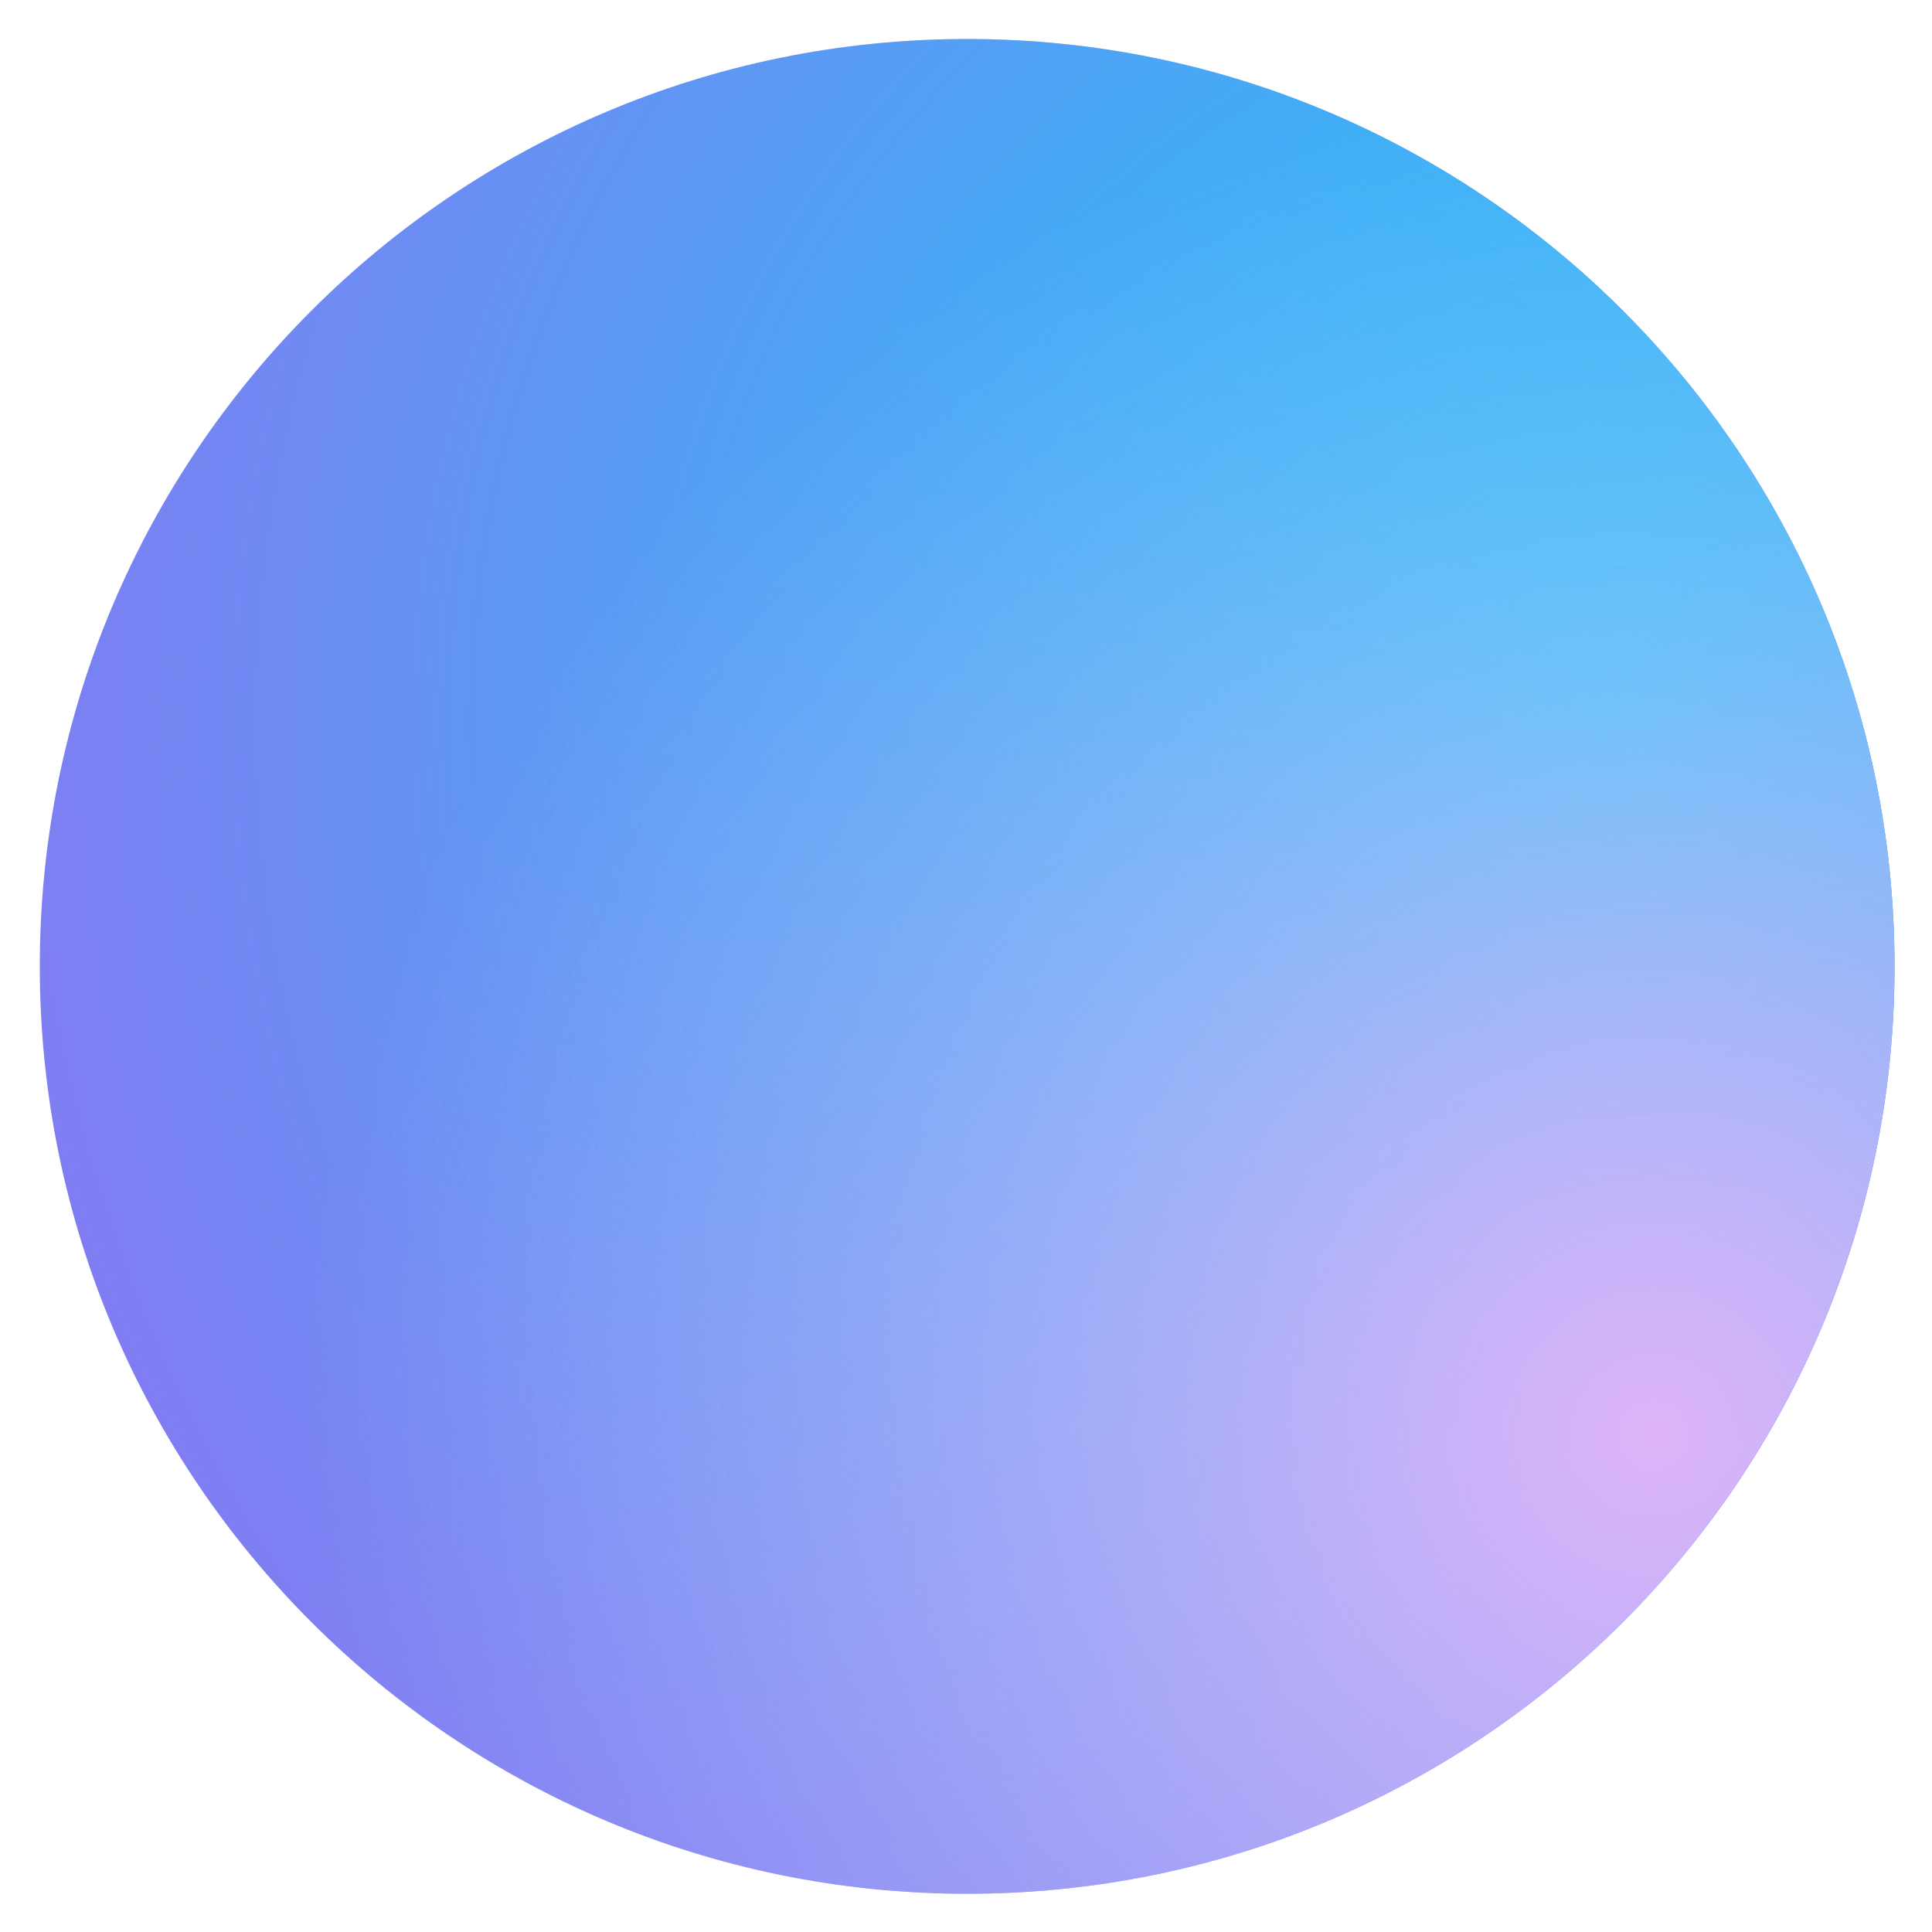
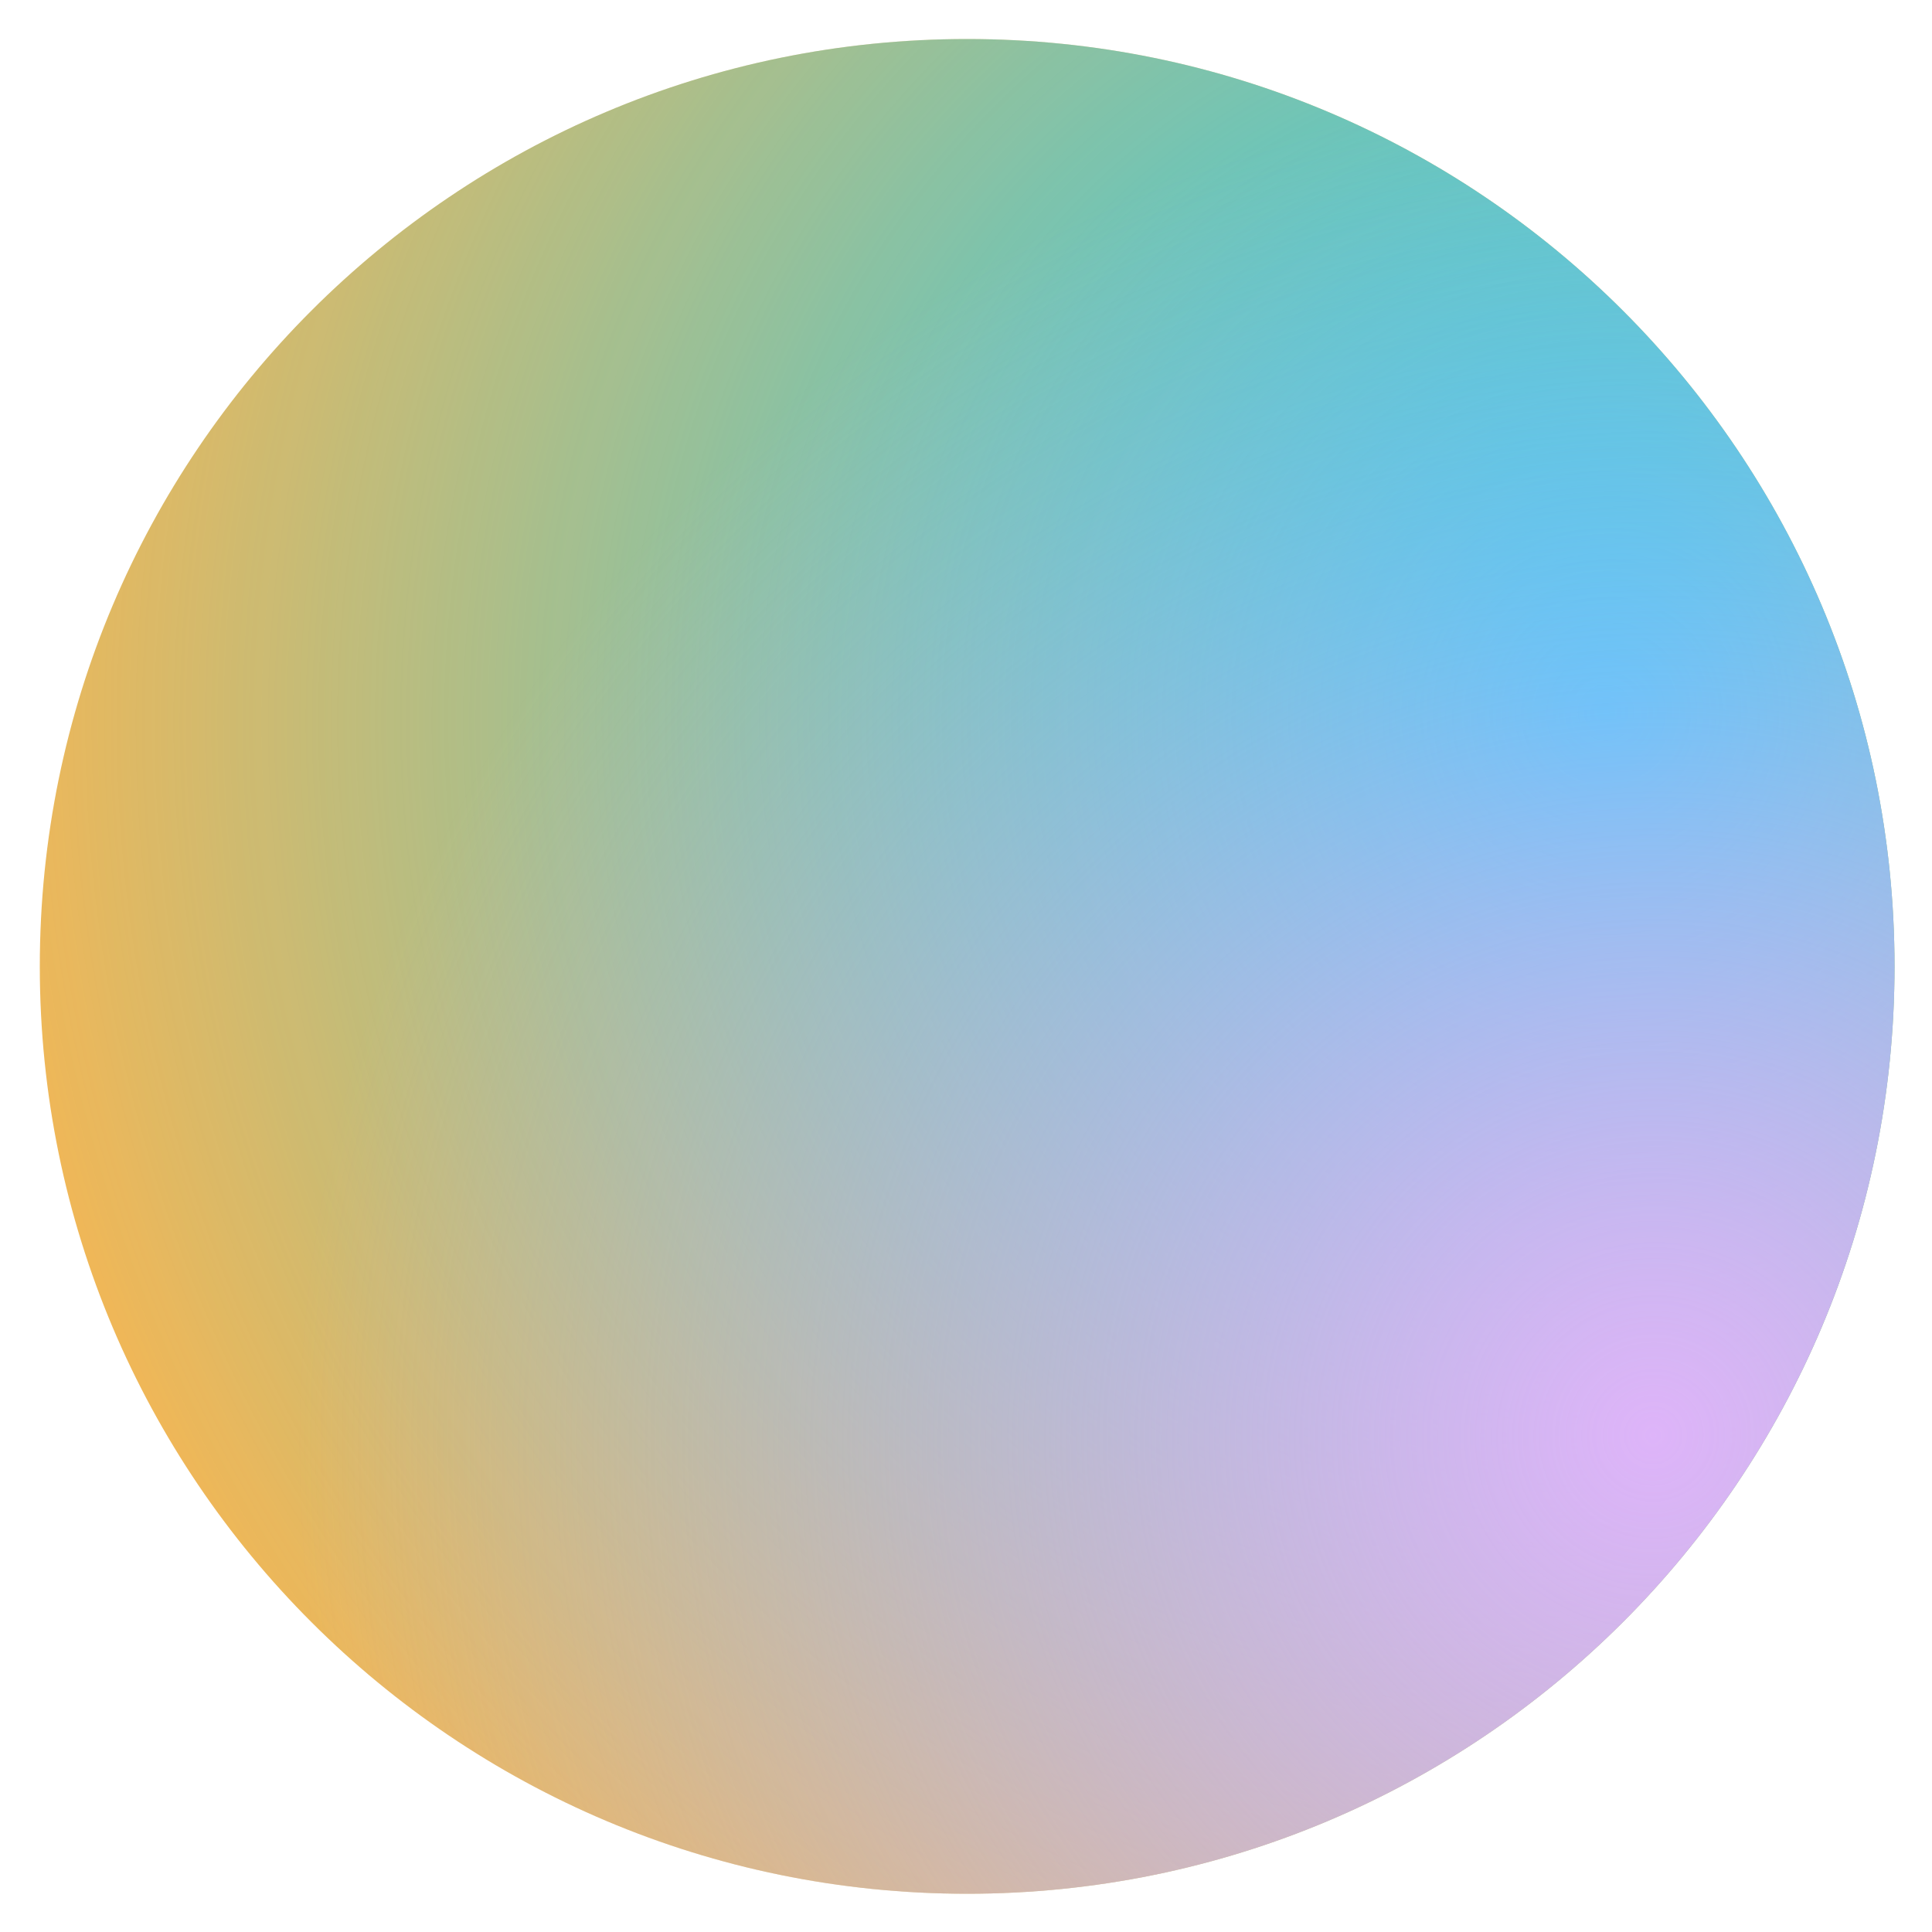
<svg xmlns="http://www.w3.org/2000/svg" xmlns:xlink="http://www.w3.org/1999/xlink" version="1.1" id="Layer_1" x="0px" y="0px" width="500px" height="500px" viewBox="0 0 500 500" style="enable-background:new 0 0 500 500;" xml:space="preserve">
  <style type="text/css">
- 	.st0{fill:#807DF2;}
+ 	.st0{fill:#efb758;}
	
		.st1{clip-path:url(#SVGID_00000122684556063280107000000013309104290333606795_);fill:url(#SVGID_00000175289023883536154160000009888849184994295938_);}
	
		.st2{clip-path:url(#SVGID_00000122684556063280107000000013309104290333606795_);fill:url(#SVGID_00000095324516580577535940000006791833021951192995_);}
</style>
  <g>
    <circle class="st0" cx="250.3" cy="250.1" r="240" />
    <g>
      <g>
        <defs>
          <circle id="SVGID_1_" cx="250.3" cy="250.1" r="240" />
        </defs>
        <clipPath id="SVGID_00000134949338955588567200000017726957673544049342_">
          <use xlink:href="#SVGID_1_" style="overflow:visible;" />
        </clipPath>
        <radialGradient id="SVGID_00000065032505236215295250000013939530337615707269_" cx="615.246" cy="360.577" r="348.705" gradientTransform="matrix(1.024 -0.6146 -0.6097 -1.0159 5.4705 928.8616)" gradientUnits="userSpaceOnUse">
          <stop offset="0" style="stop-color:#16CEF9" />
          <stop offset="1" style="stop-color:#16CEF9;stop-opacity:0" />
        </radialGradient>
        <path style="clip-path:url(#SVGID_00000134949338955588567200000017726957673544049342_);fill:url(#SVGID_00000065032505236215295250000013939530337615707269_);" d="     M772.7-29.9c117.4,195.7,52.7,450.2-144.4,568.5S176,594.4,58.6,398.7S5.8-51.5,203-169.8S655.3-225.5,772.7-29.9z" />
        <radialGradient id="SVGID_00000021121523641918126820000000053343537648073346_" cx="543.394" cy="219.907" r="294.535" gradientTransform="matrix(1.024 -0.6146 -0.6097 -1.0159 5.4705 928.8616)" gradientUnits="userSpaceOnUse">
          <stop offset="0" style="stop-color:#DEB4F9" />
          <stop offset="1" style="stop-color:#DEB4F9;stop-opacity:0" />
        </radialGradient>
        <path style="clip-path:url(#SVGID_00000134949338955588567200000017726957673544049342_);fill:url(#SVGID_00000021121523641918126820000000053343537648073346_);" d="     M729.4,190.5c99.2,165.3,44.5,380.3-122,480.2s-382,47.1-481.2-118.2s-44.5-380.3,122-480.2S630.2,25.2,729.4,190.5z" />
      </g>
    </g>
  </g>
</svg>
